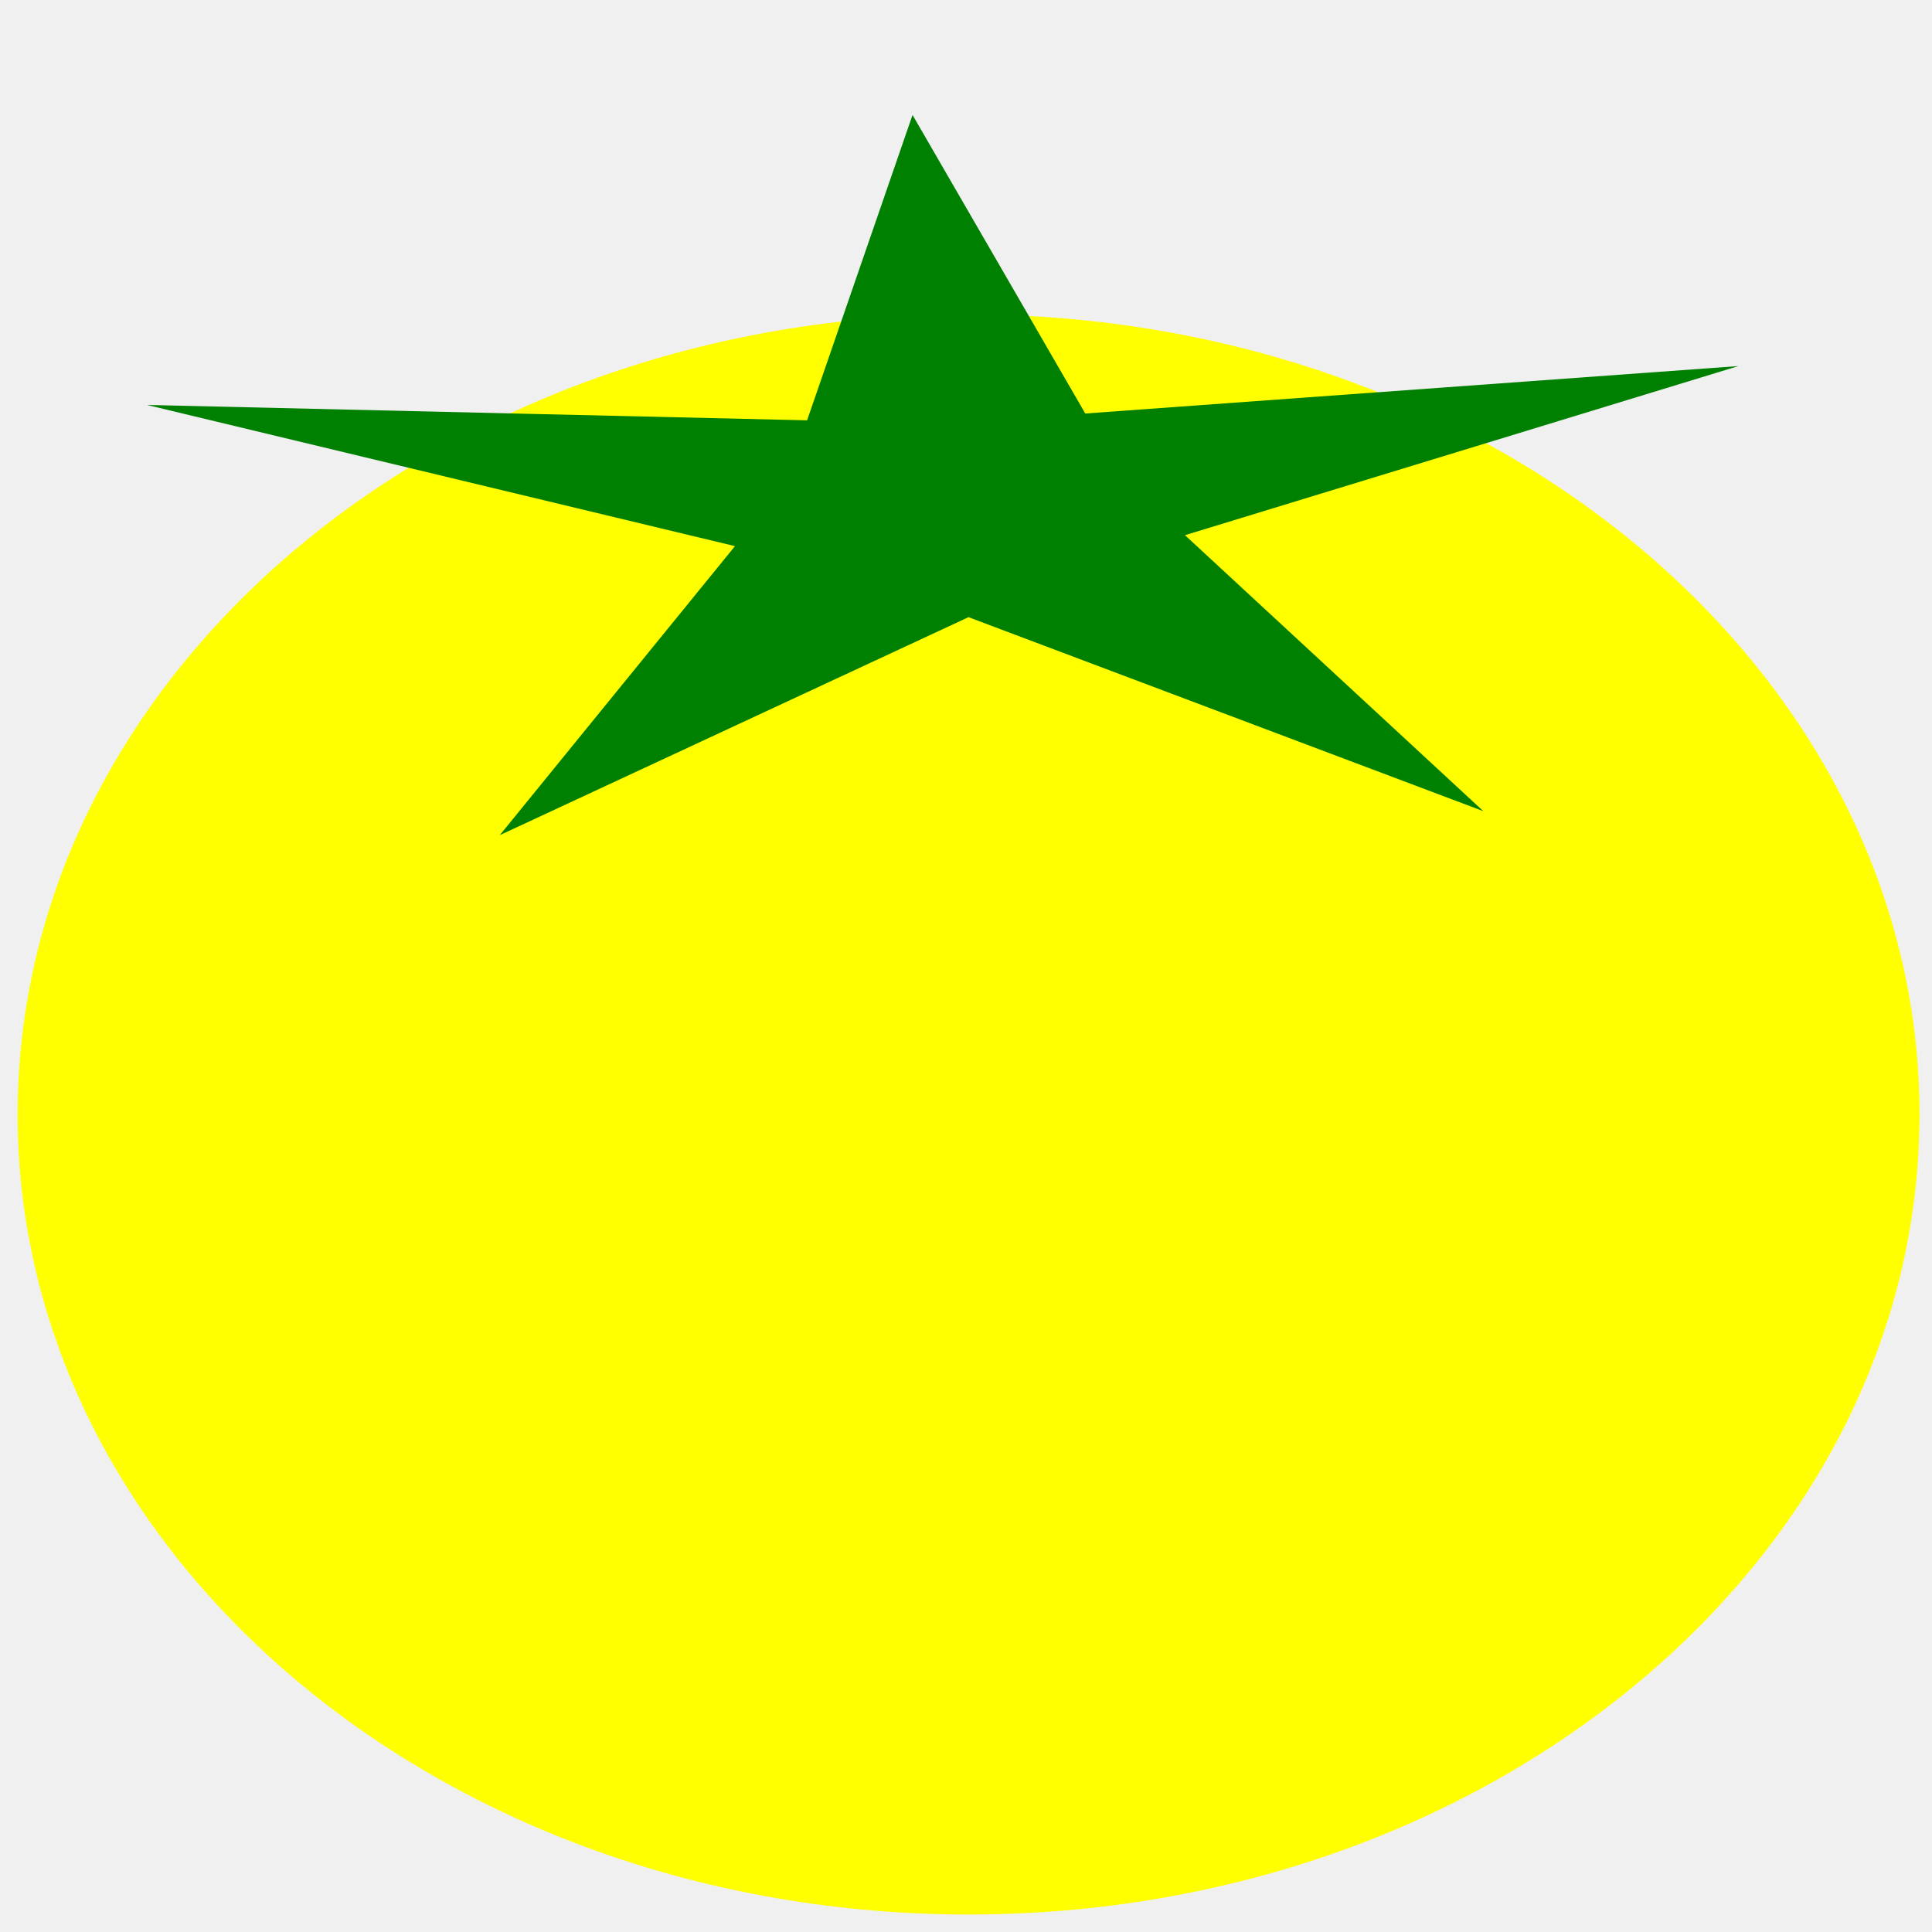
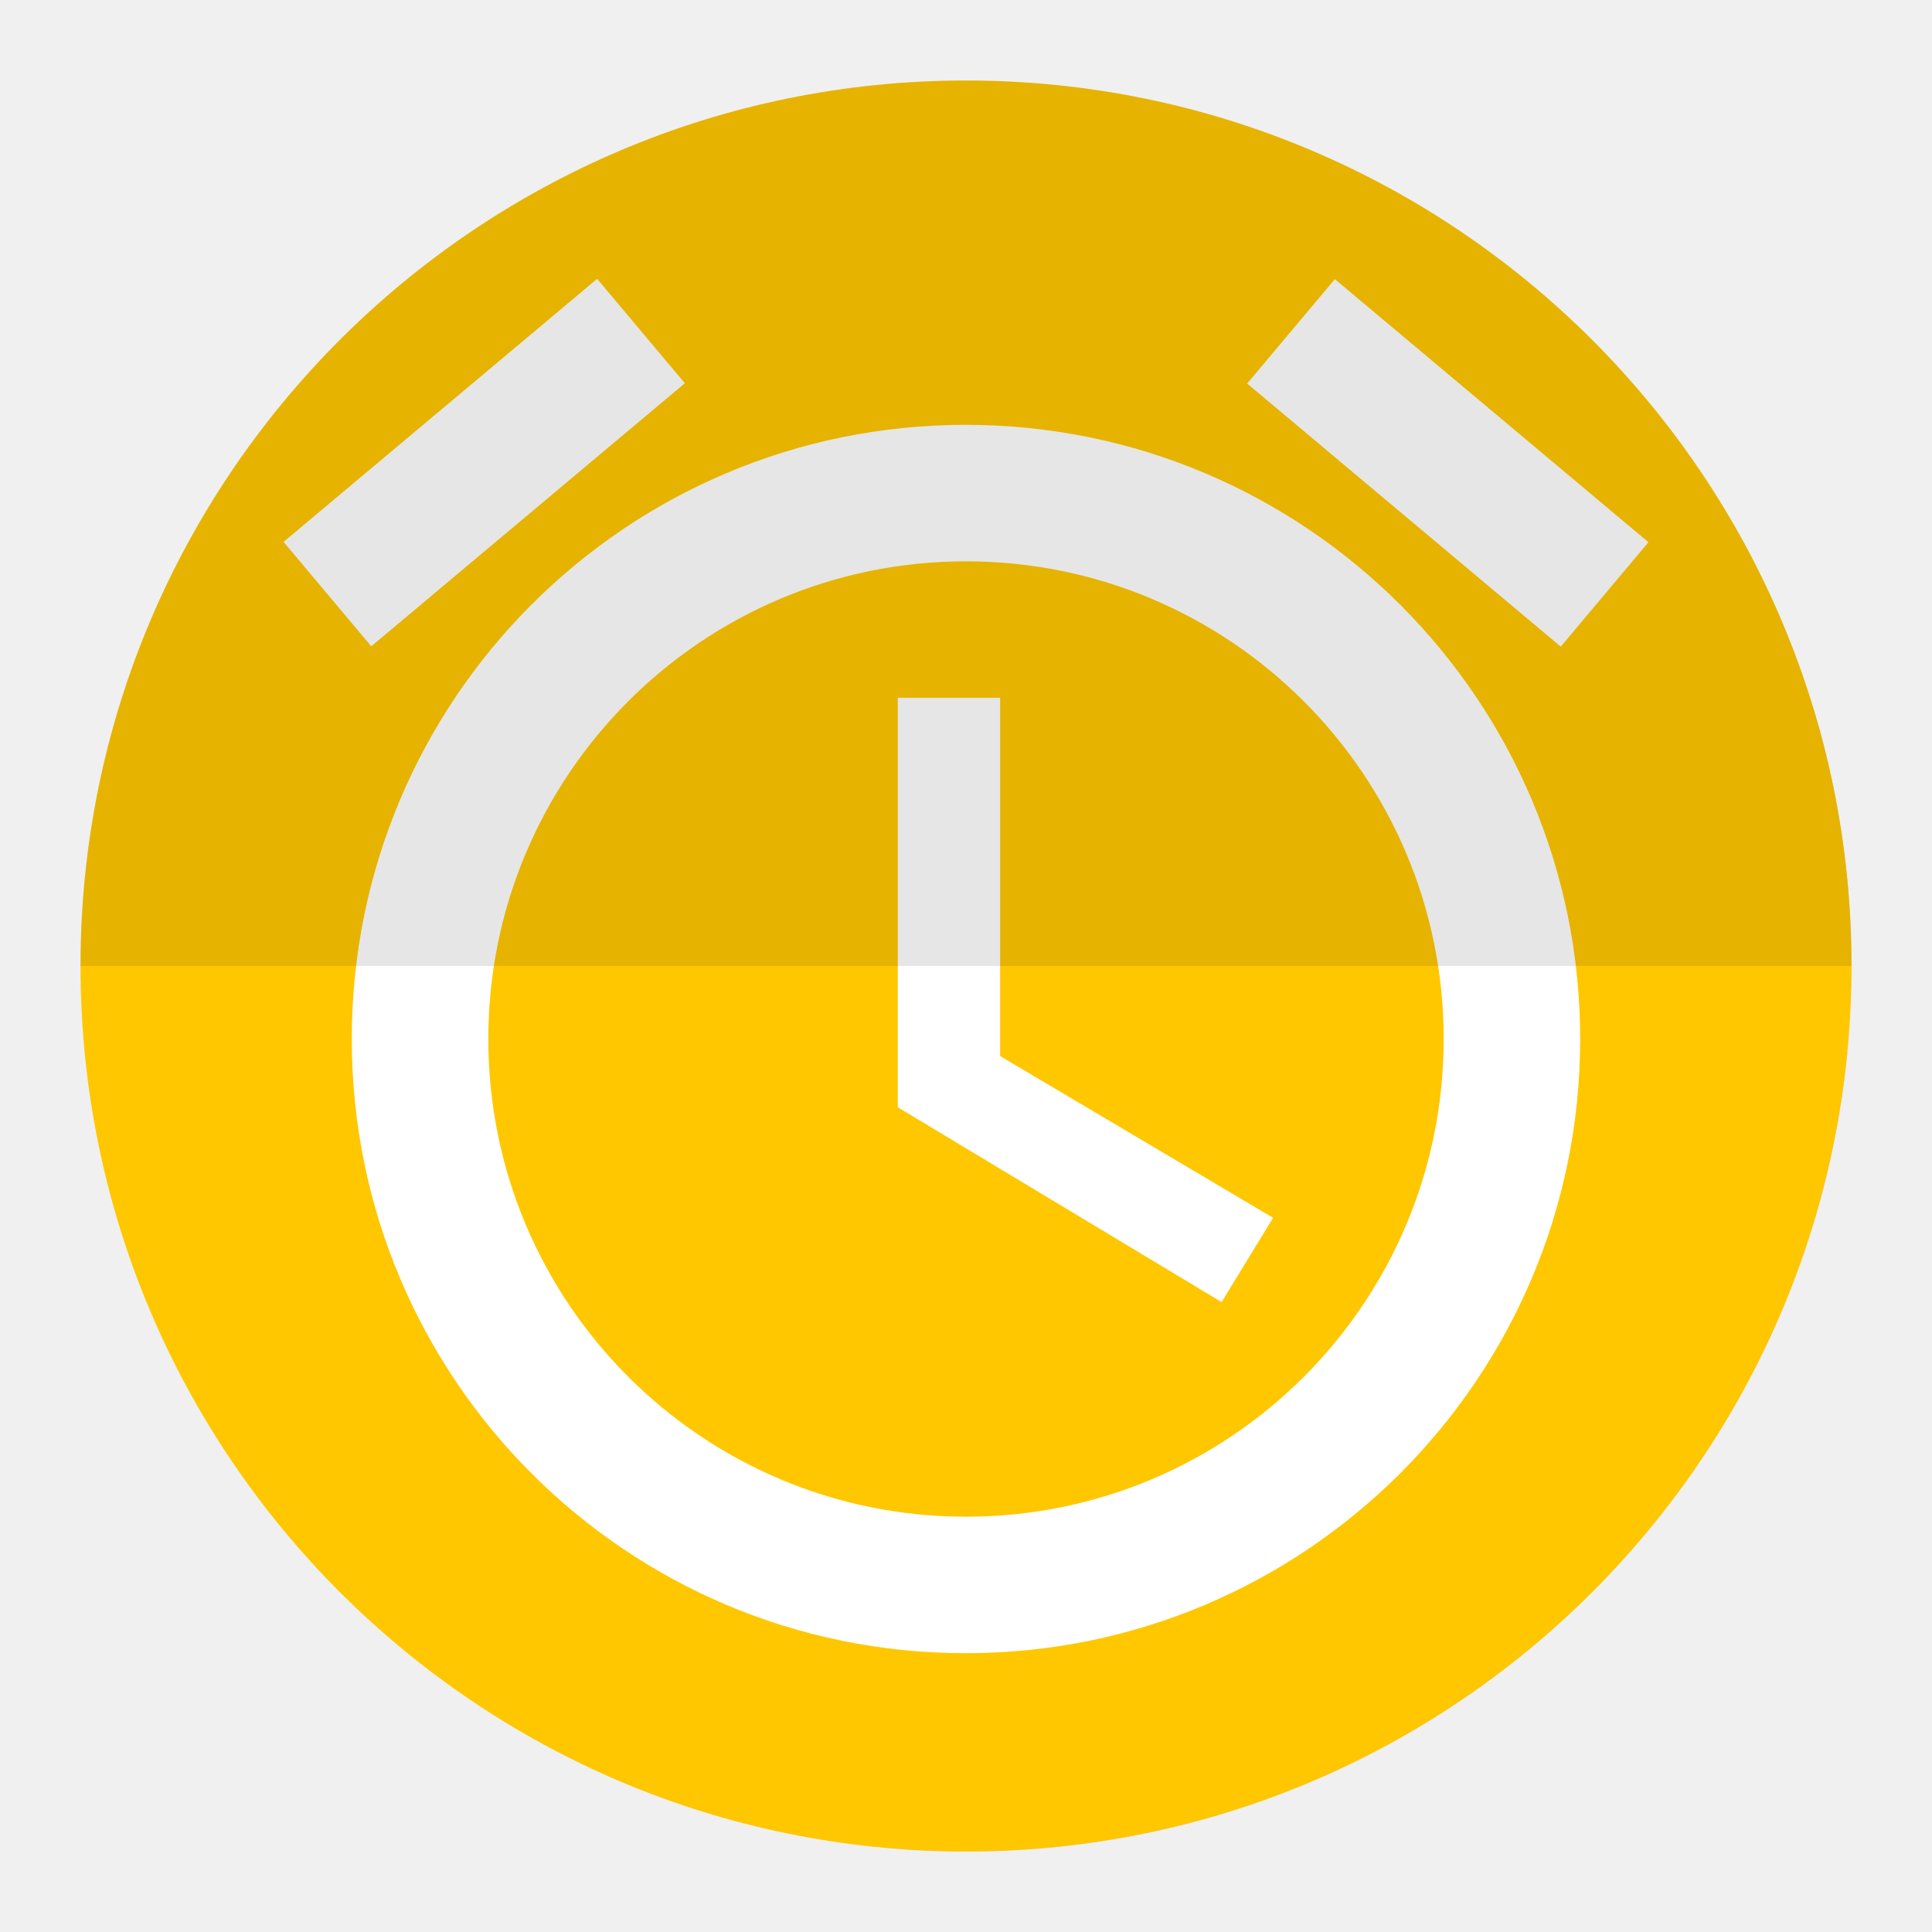
- <svg xmlns="http://www.w3.org/2000/svg" id="svg8" version="1.1" viewBox="0 0 12.7 12.7" height="48" width="48">
-   <defs id="defs2" />
-   <ellipse ry="5.259" rx="6.251" cy="7.326" cx="6.367" id="path15559" style="fill:#ffff00;fill-opacity:1;stroke-width:0.358" />
-   <g id="layer4" />
-   <g id="layer5">
-     <path transform="matrix(1.019335,0,0,0.4769251,-0.4569344,1.373272)" d="M 3.671,8.632 5.188,4.648 1.396,2.702 5.653,2.914 6.333,-1.295 7.447,2.82 11.659,2.166 8.09,4.497 10.014,8.301 6.694,5.627 Z" id="path15575" style="fill:#008000;fill-opacity:1;stroke-width:0.265" />
+ <svg xmlns="http://www.w3.org/2000/svg" version="1.1" width="48" height="48">
+   <defs>
+     <linearGradient x1="7.045" y1="6.926" x2="87.518" y2="87.636" gradientUnits="userSpaceOnUse" id="color-1">
+       <stop offset="0" stop-color="#000000" stop-opacity="0.19" />
+       <stop offset="1" stop-color="#000000" stop-opacity="0" />
+     </linearGradient>
+     <filter id="dropshadow-base">
+       <feColorMatrix type="matrix" values="0 0 0 0 0  0 0 0 0 0  0 0 0 0 0  0 0 0 .8 0" />
+       <feOffset dx="0" dy="1" />
+       <feGaussianBlur stdDeviation="1" />
+       <feComposite in="SourceGraphic" />
+     </filter>
+     <filter id="dropshadow-banner" x="-10%" y="-10%" width="120%" height="130%">
+       <feColorMatrix type="matrix" values="0 0 0 0 0  0 0 0 0 0  0 0 0 0 0  0 0 0 .4 0" />
+       <feOffset dx="0" dy="1" />
+       <feGaussianBlur stdDeviation="0.5" />
+       <feComposite in="SourceGraphic" />
+     </filter>
+   </defs>
+   <g fill="none" fill-rule="nonzero" stroke="none" stroke-width="none" stroke-linecap="butt" stroke-linejoin="miter" stroke-miterlimit="10" stroke-dasharray="" stroke-dashoffset="0" font-family="none" font-weight="none" font-size="none" text-anchor="none" style="mix-blend-mode: normal">
+     <path d="M30.985,9.529l2.179,-2.594l7.791,6.536l4.087,4.087c0.623,2.037 0.958,4.201 0.958,6.442c0,0.18 -0.002,0.359 -0.006,0.537zM9.224,16.057l-2.179,-2.594l7.791,-6.536l4.388,4.388c1.5,-0.493 3.102,-0.759 4.768,-0.759c4.219,0 8.036,1.709 10.799,4.472l11.107,11.107c-1.073,11.149 -10.467,19.866 -21.898,19.866c-0.486,0 -0.969,-0.016 -1.448,-0.047l-9.343,-9.343c-2.762,-2.762 -4.469,-6.579 -4.469,-10.796c0,-2.929 0.823,-5.665 2.252,-7.989z" fill="url(#color-1)" stroke-width="1" />
+     <path d="M40.955,13.471l-7.791,-6.536l-2.179,2.594l7.791,6.536zM17.015,9.521l-2.179,-2.594l-7.791,6.536l2.179,2.594zM24.848,17.337h-2.543v10.173l8.045,4.841l1.28,-2.094l-6.782,-4.018zM23.992,10.555c-8.435,0 -15.251,6.833 -15.251,15.259c0,8.427 6.816,15.259 15.251,15.259c8.435,0 15.268,-6.833 15.268,-15.259c0,-8.427 -6.833,-15.259 -15.268,-15.259zM24,37.683c-6.553,0 -11.868,-5.315 -11.868,-11.868c0,-6.553 5.315,-11.868 11.868,-11.868c6.553,0 11.868,5.315 11.868,11.868c0,6.553 -5.307,11.868 -11.868,11.868z" fill="none" stroke-width="0" />
+     <path d="M2,24c0,-12.15 9.85,-22 22,-22c12.15,0 22,9.85 22,22c0,12.15 -9.85,22 -22,22c-12.15,0 -22,-9.85 -22,-22z" id="base 1 9" fill="#ffc700" stroke-width="1" />
+     <path d="M38.776,16.065l-7.791,-6.536l2.179,-2.594l7.791,6.536zM9.224,16.057l-2.179,-2.594l7.791,-6.536l2.179,2.594zM24.848,26.238l6.782,4.018l-1.28,2.094l-8.045,-4.841v-10.173h2.543zM39.259,25.814c0,8.427 -6.833,15.259 -15.268,15.259c-8.435,0 -15.251,-6.833 -15.251,-15.259c0,-8.427 6.816,-15.259 15.251,-15.259c8.435,0 15.268,6.833 15.268,15.259zM35.868,25.814c0,-6.553 -5.315,-11.868 -11.868,-11.868c-6.553,0 -11.868,5.315 -11.868,11.868c0,6.553 5.315,11.868 11.868,11.868c6.562,0 11.868,-5.315 11.868,-11.868z" fill="#ffffff" stroke-width="0" />
+     <path d="M2,24c0,-12.15 9.85,-22 22,-22c12.15,0 22,9.85 22,22c0,12.15 -9.85,22 -22,22c-12.15,0 -22,-9.85 -22,-22z" id="base 1 5 1" fill="none" stroke-width="1" />
+     <path d="M2,24c0,-12.15 9.85,-22 22,-22c12.15,0 22,9.85 22,22c0,12.15 -9.85,22 -22,22c-12.15,0 -22,-9.85 -22,-22z" id="base 1 1 1" fill="none" stroke-width="1" />
+     <g fill="#000000" stroke-width="1" font-family="Roboto, sans-serif" font-weight="400" font-size="14" text-anchor="start" />
+     <rect x="2" y="2" width="44" height="22" fill="none" stroke-width="1" />
+     <path d="M2,24v-22h44v22z" fill="none" stroke-width="1" />
+     <path d="M2,24v-22h44v22z" fill="none" stroke-width="1" />
+     <path d="M2,24v-22h44v22z" fill="none" stroke-width="1" />
+     <path d="M2,24v-22h44v22z" fill="none" stroke-width="1" />
+     <g fill="#000000" stroke-width="1" font-family="Roboto, sans-serif" font-weight="400" font-size="14" text-anchor="start" />
+     <rect x="2" y="2" width="44" height="22" fill="none" stroke-width="1" />
+     <path d="M2,24v-22h44v22z" fill="none" stroke-width="1" />
+     <path d="M2,24v-22h44v22z" fill="none" stroke-width="1" />
+     <path d="M2,24v-22h44v22z" fill="none" stroke-width="1" />
+     <path d="M2,24v-22h44v22z" fill="none" stroke-width="1" />
+     <path d="M24,2c12.15,0 22,9.85 22,22h-44c0,-12.15 9.85,-22 22,-22z" id="base 1 5 1" fill-opacity="0.1" fill="#000000" stroke-width="1" />
  </g>
</svg>
